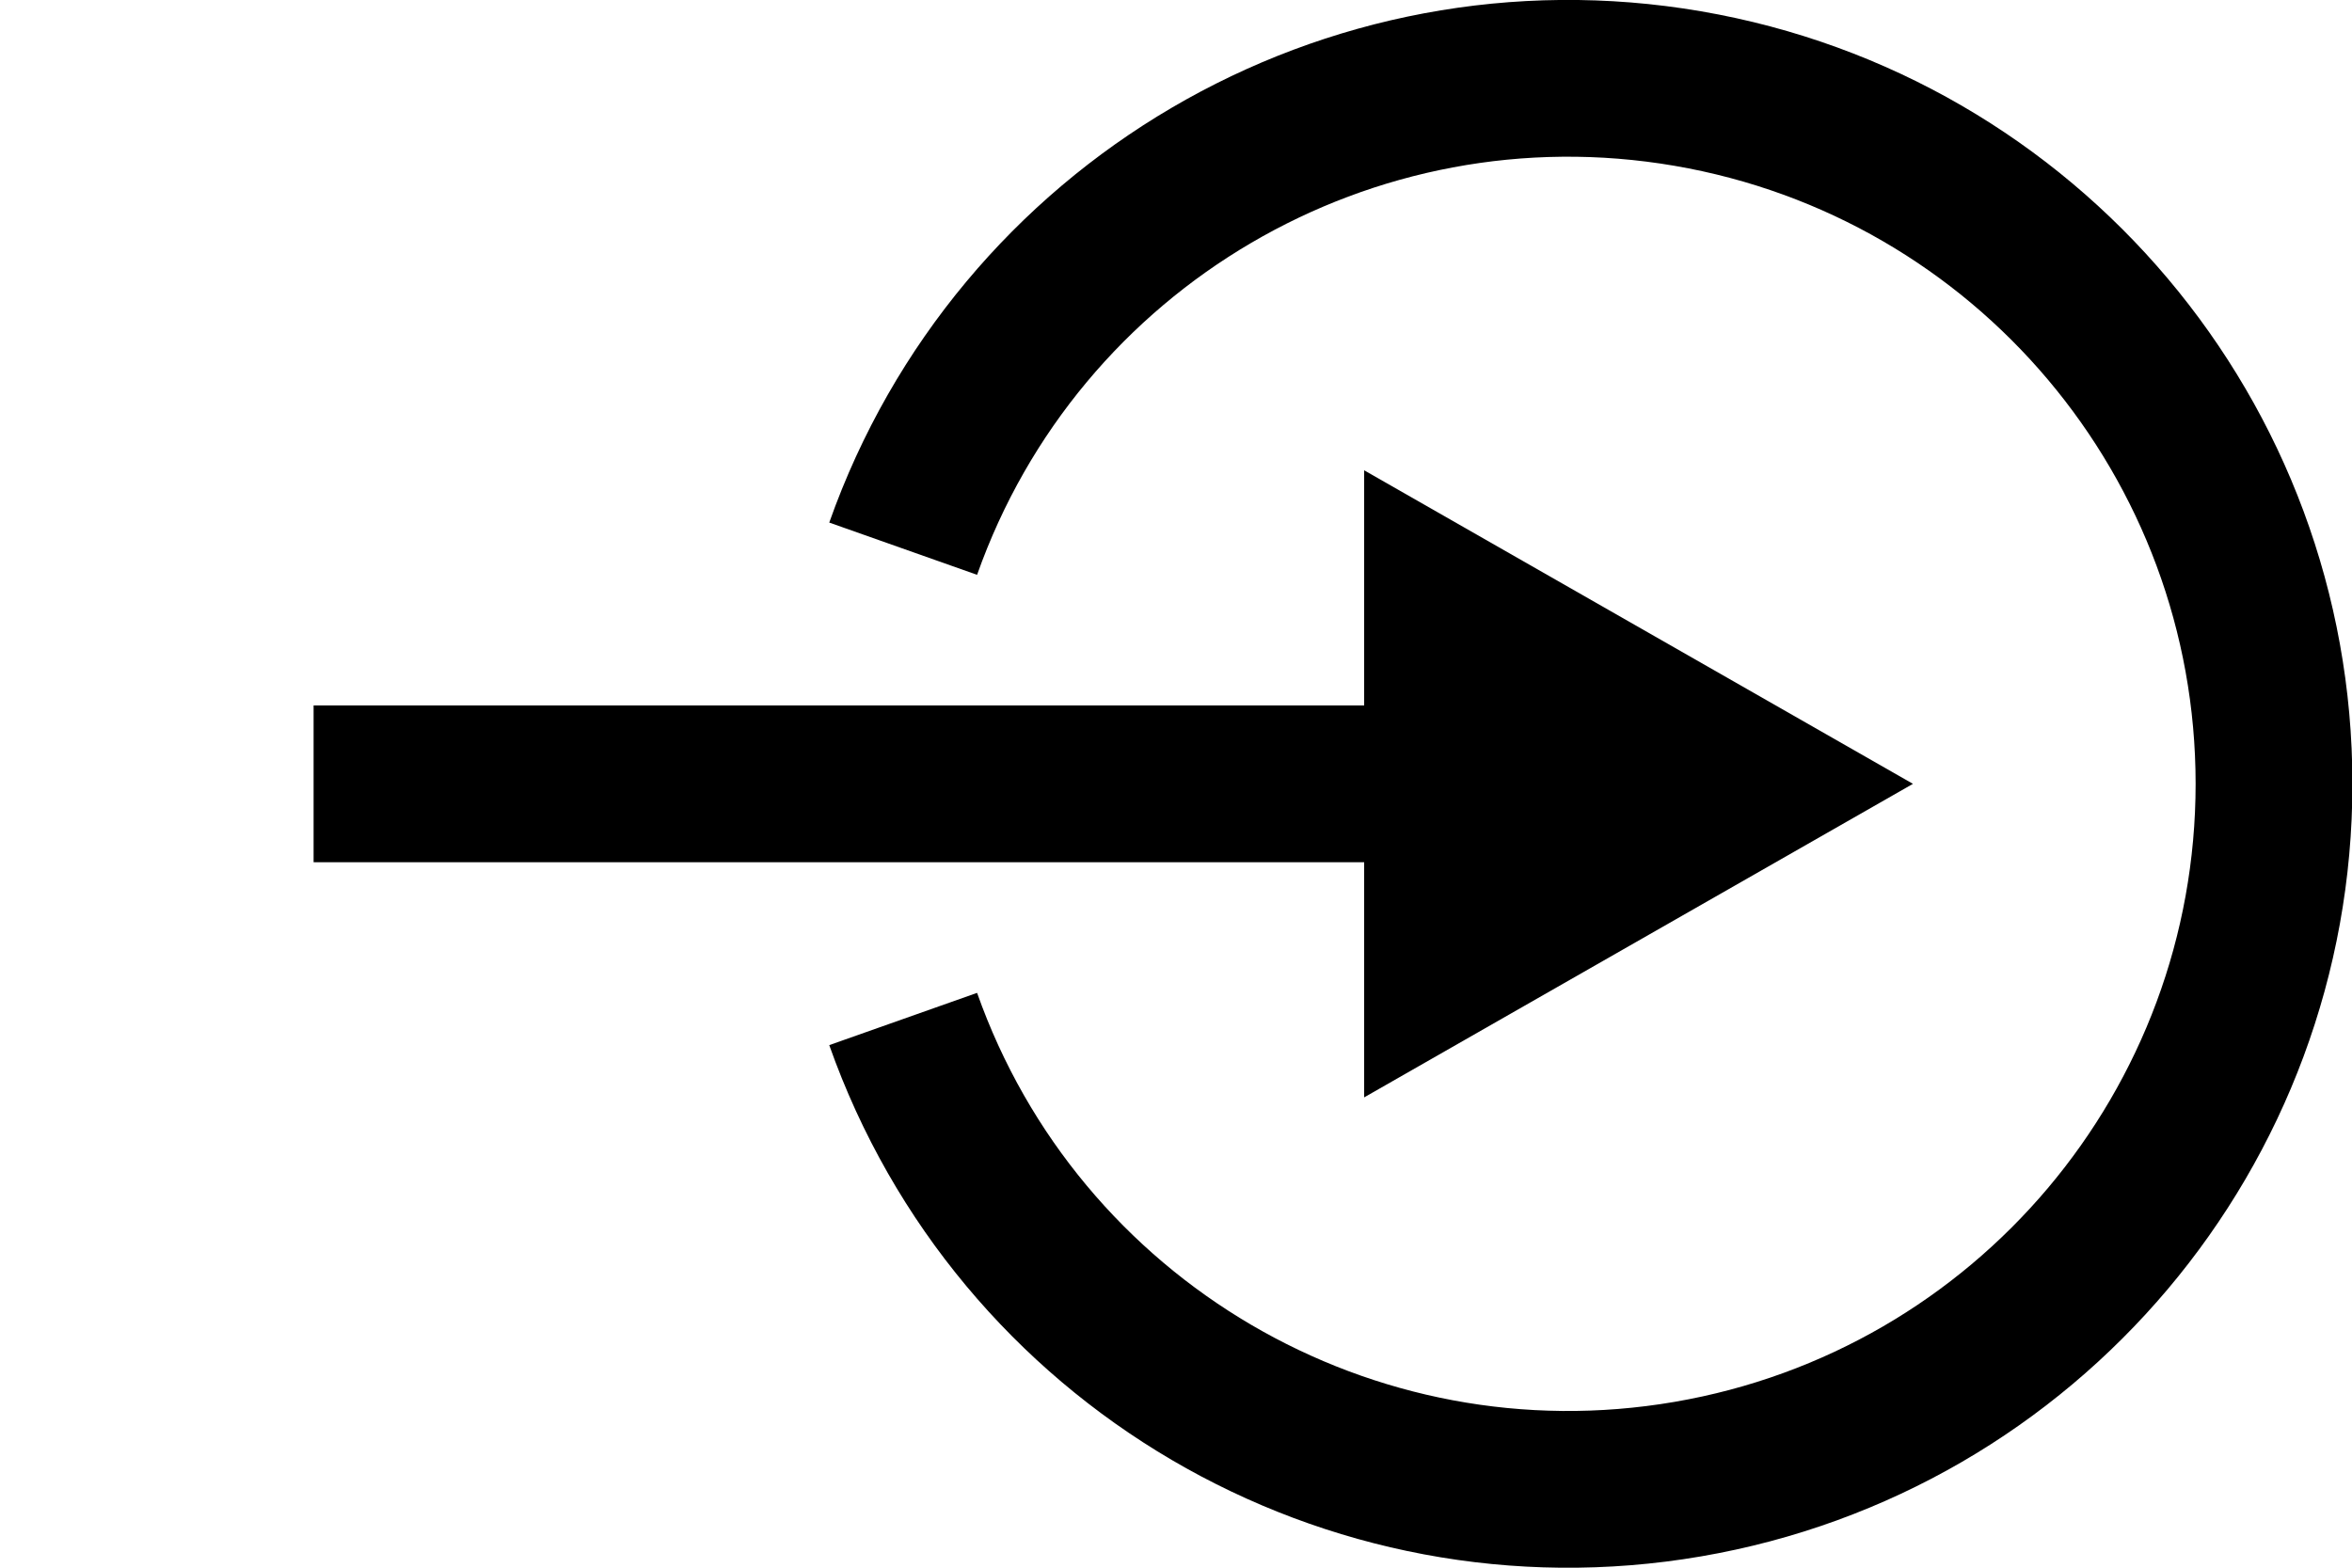
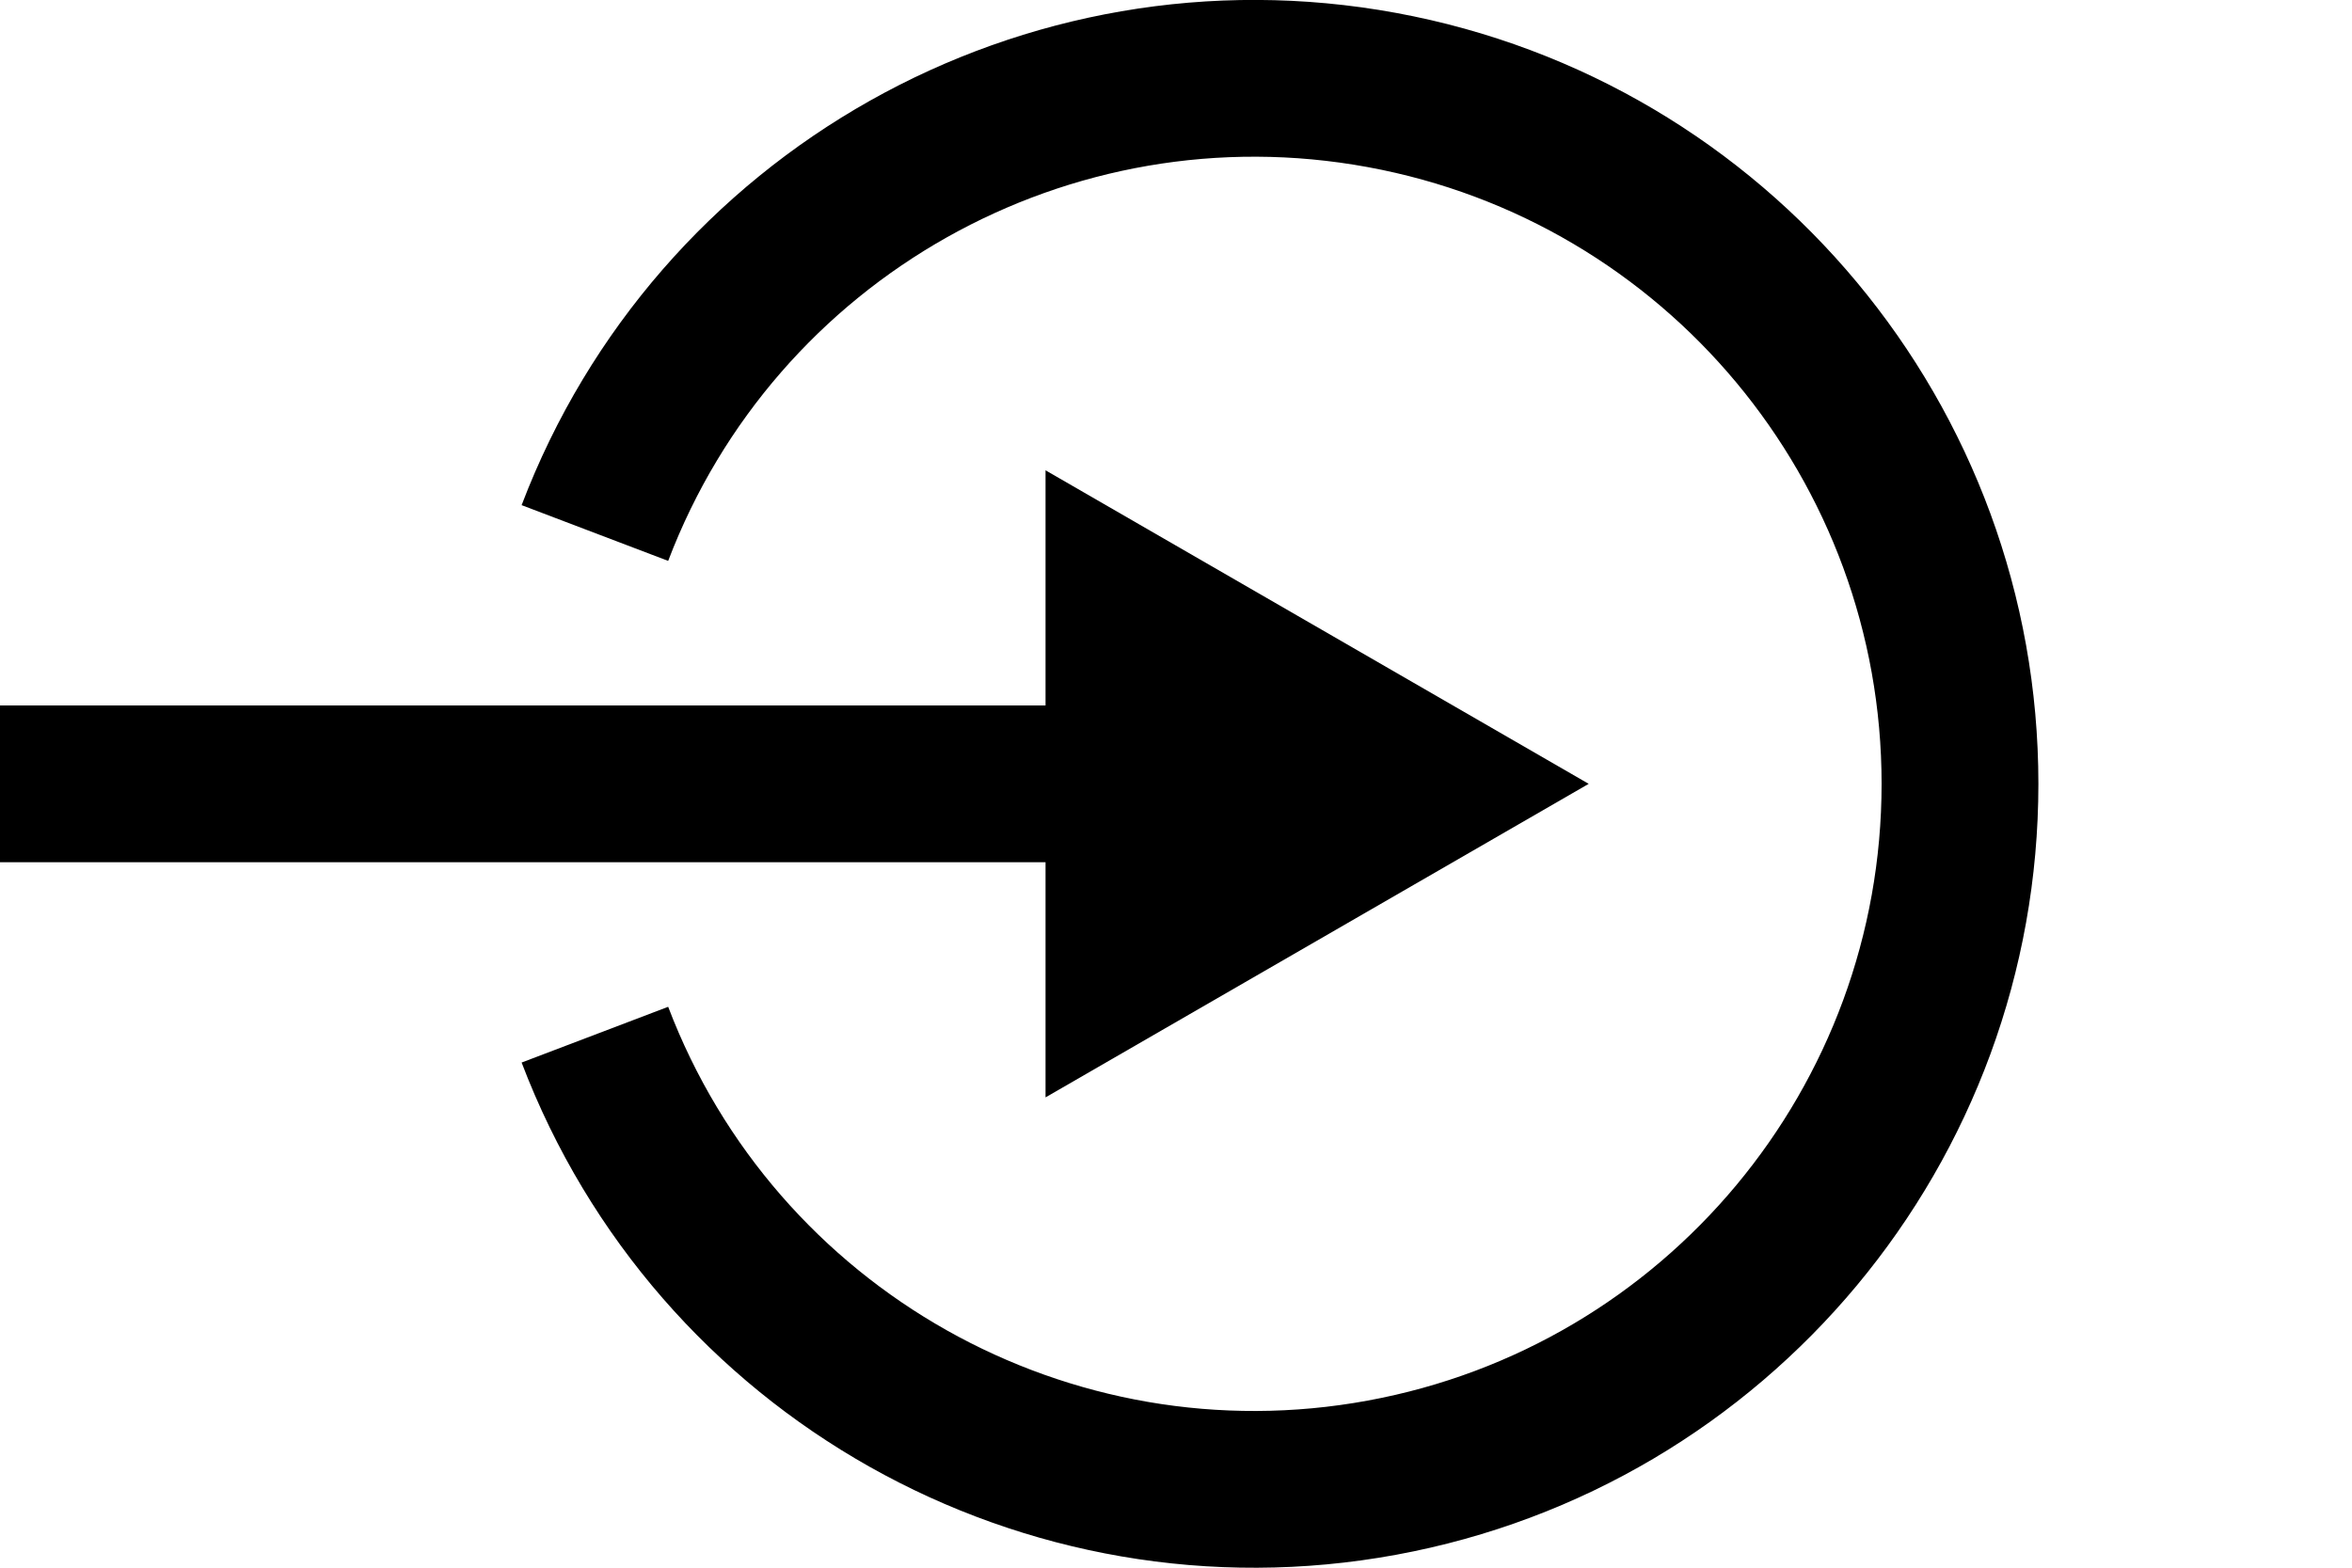
<svg xmlns="http://www.w3.org/2000/svg" width="750" height="500">
-   <path d="     M 288 175     A 225 225 0 1 1 288 325     " stroke="black" stroke-width="50px" fill="none" />
-   <line x1="100px" y1="250px" x2="500px" y2="250px" stroke="black" stroke-width="50px" marker-end="url(#arrowhead)" />
-   <polygon points="         435 150         435 350         610 250         " />
+   <path d="     M 189.7 170     A 225 225 0 1 1 189.7 330     " stroke="black" stroke-width="50px" fill="none" />
+   <line x1="0px" y1="250px" x2="400px" y2="250px" stroke="black" stroke-width="50px" marker-end="url(#arrowhead)" />
+   <polygon points="     333.4 150     333.4 350     506.6 250     " />
</svg>
